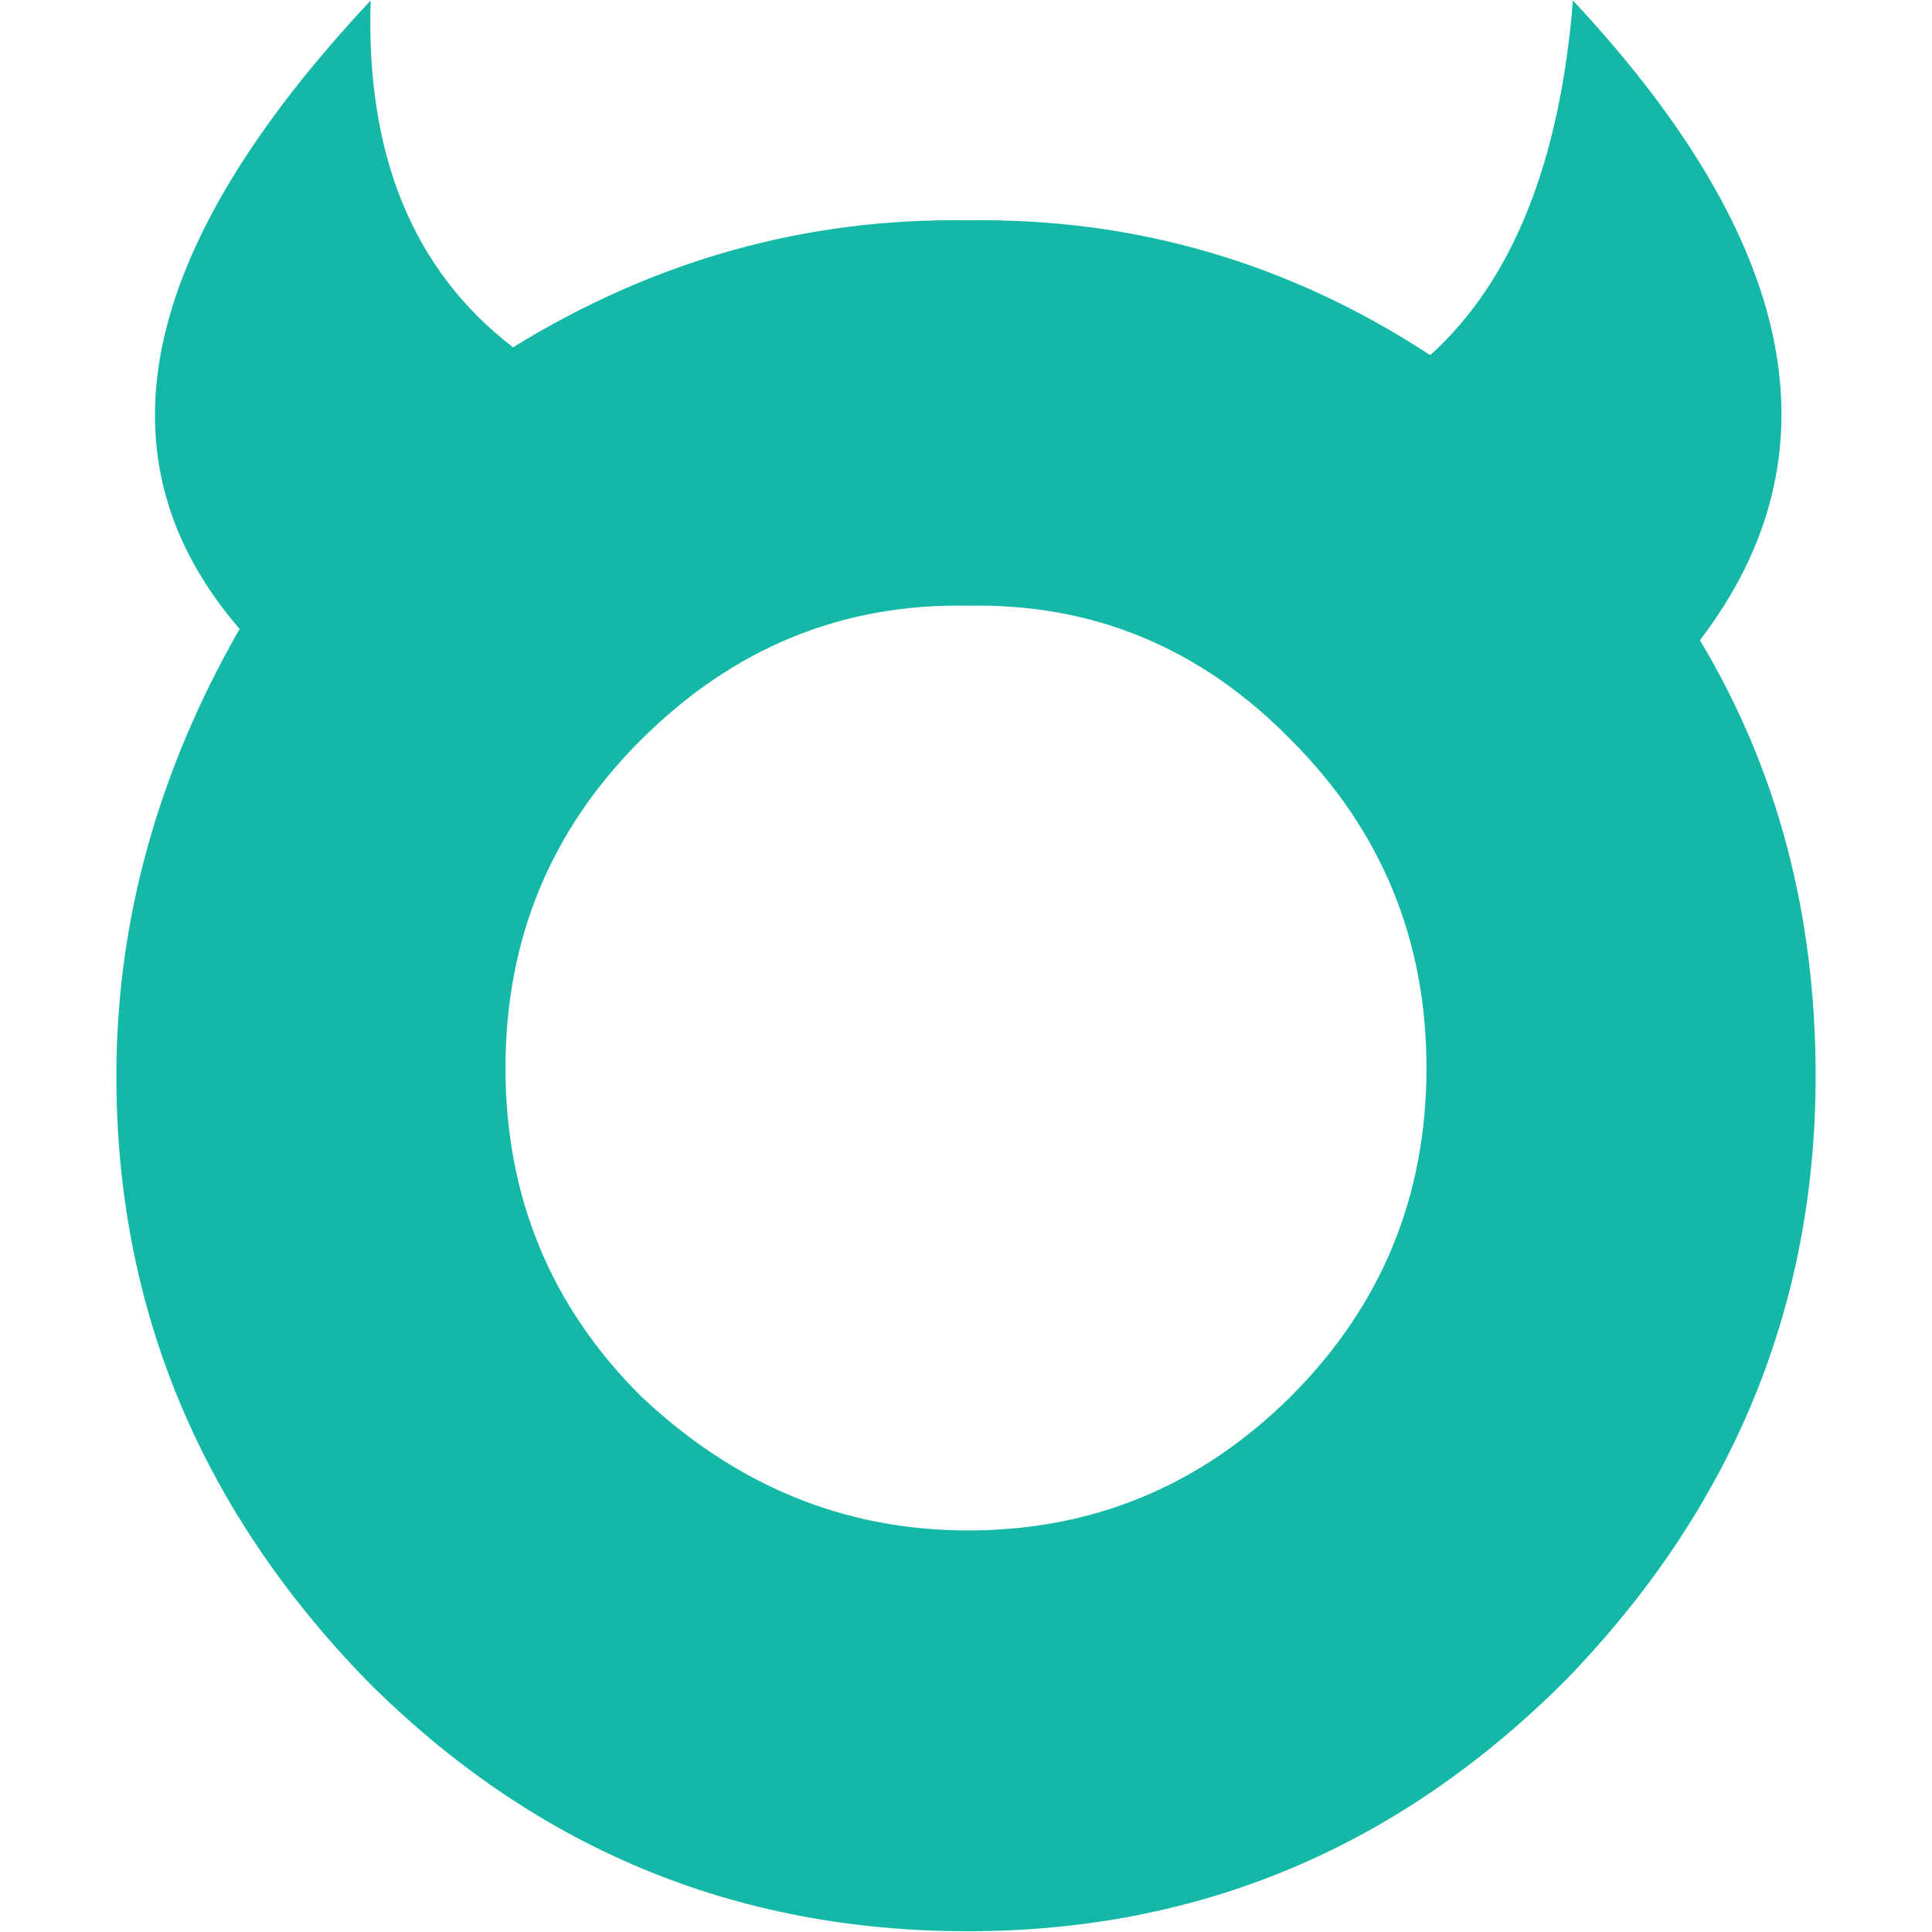
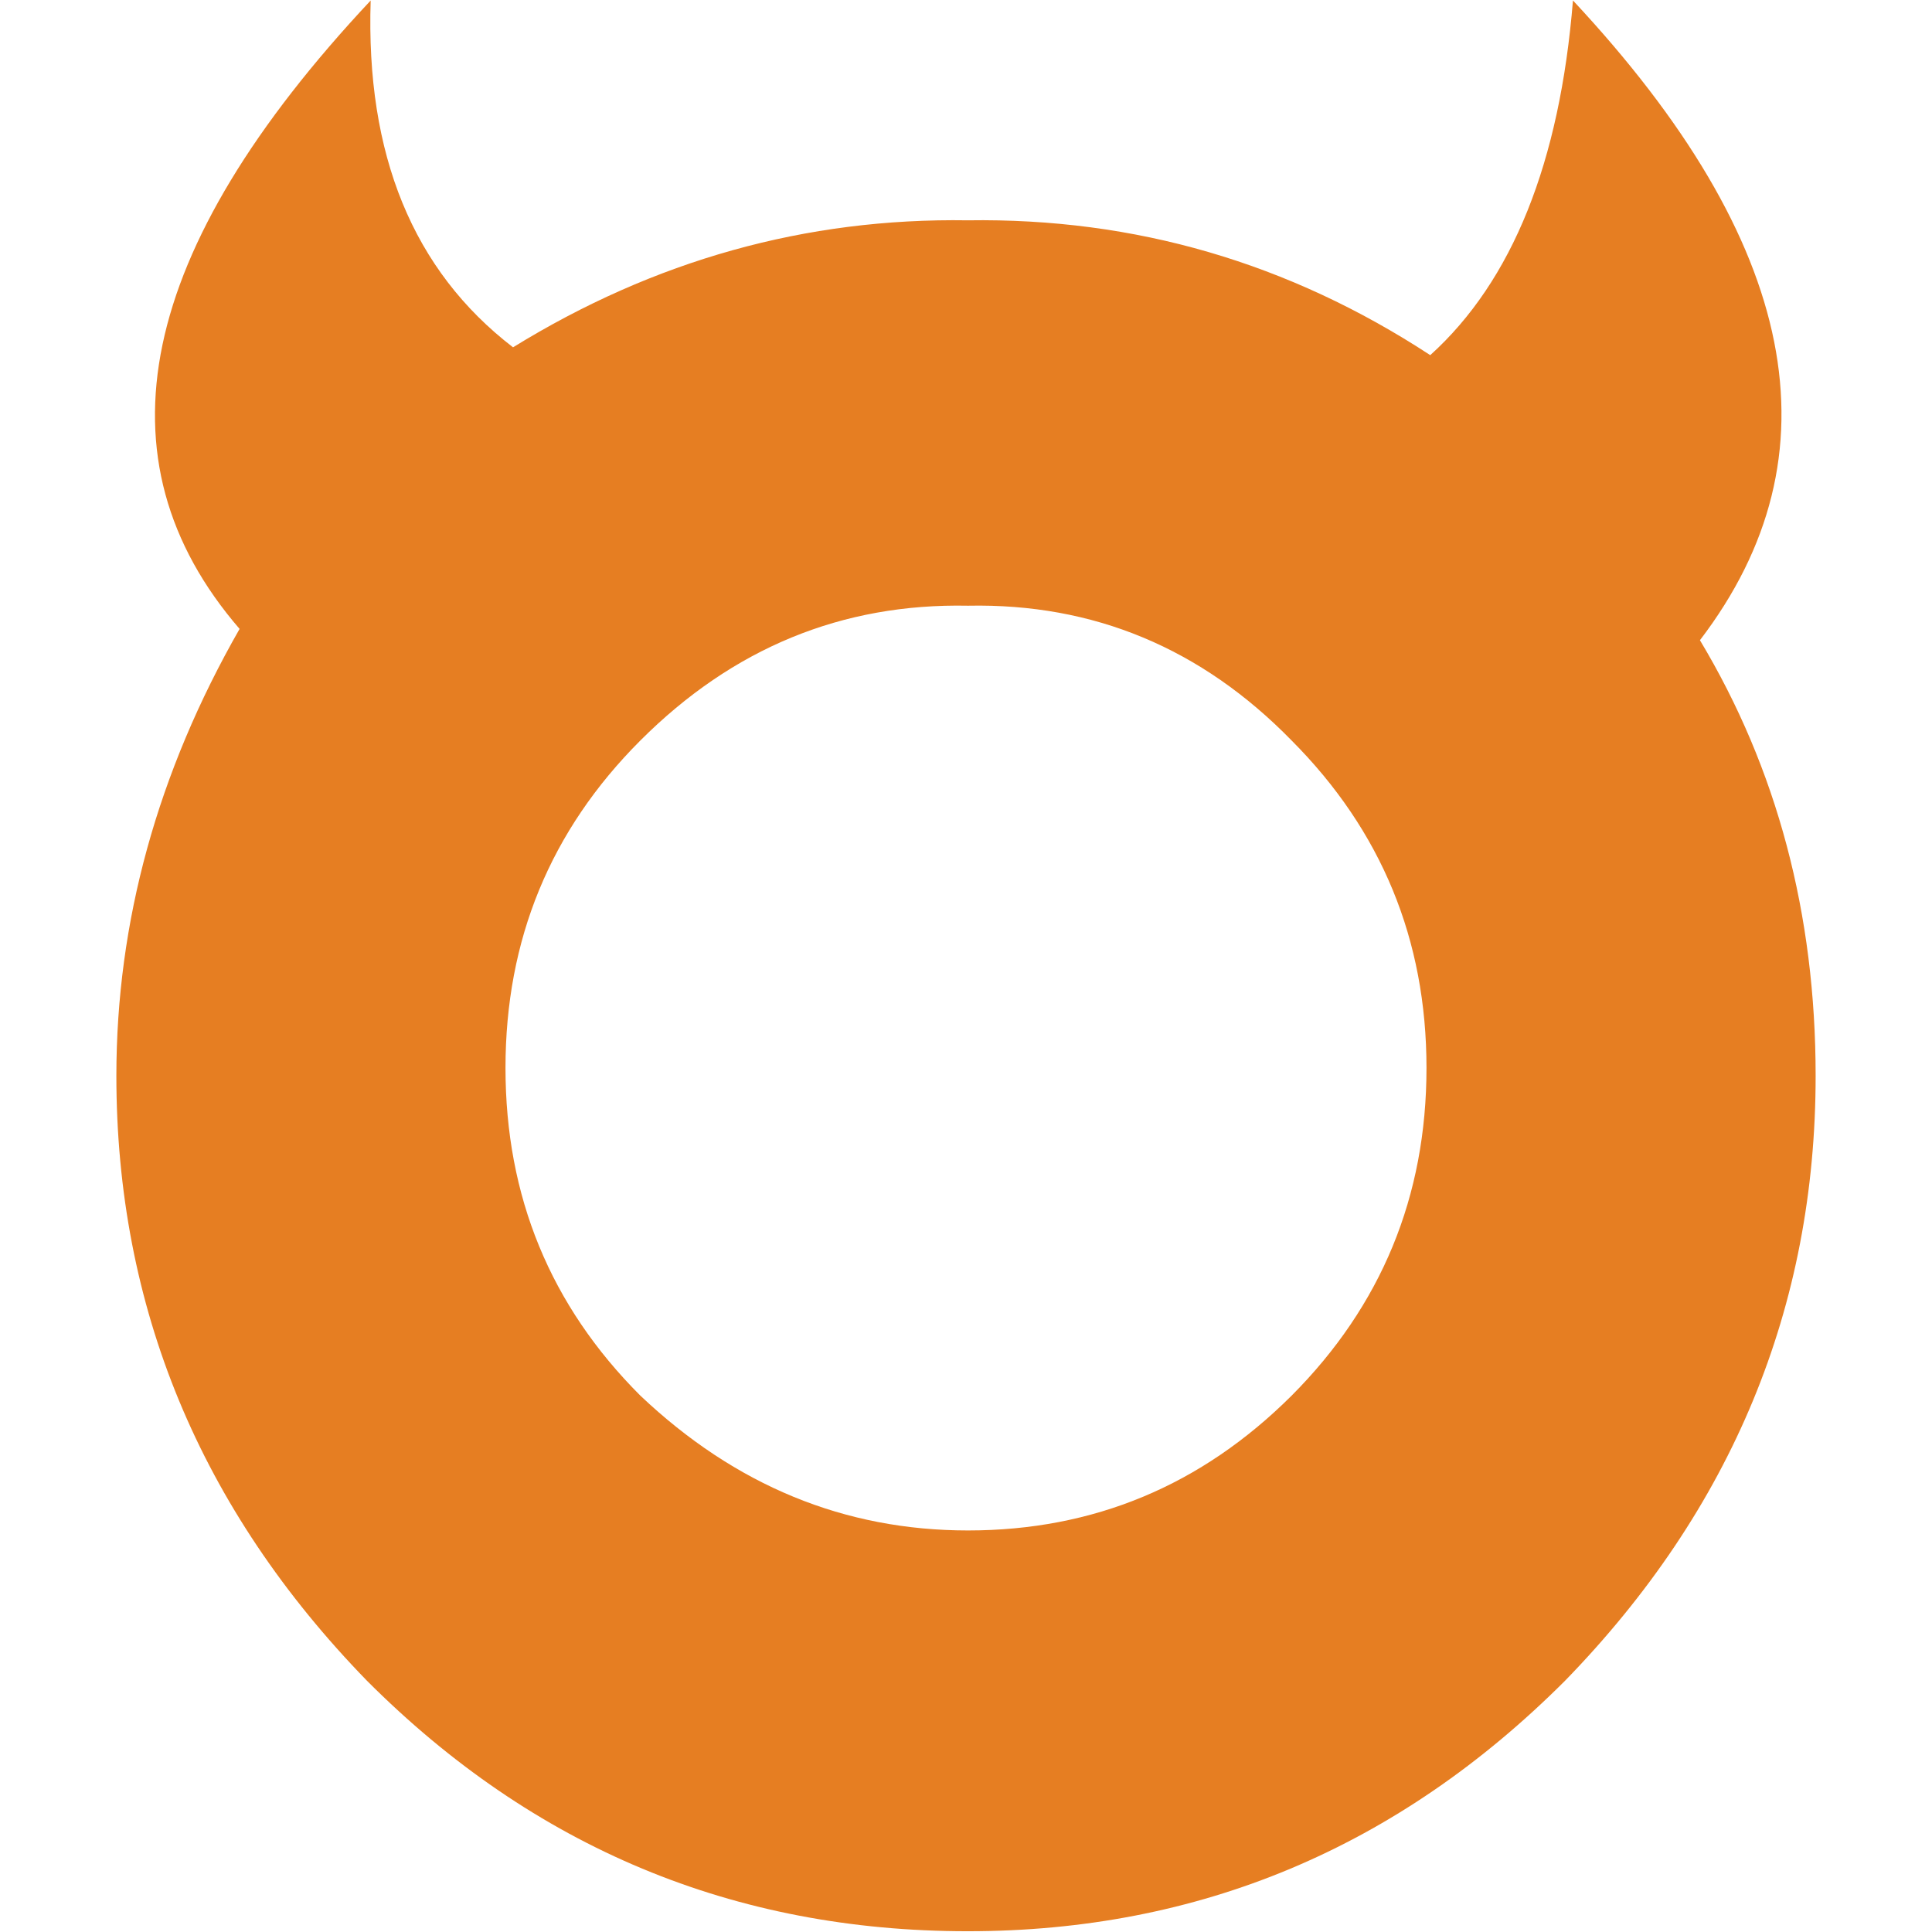
- <svg xmlns="http://www.w3.org/2000/svg" fill="#14b8a6" version="1.1" x="0px" y="0px" viewBox="7 7 86 86" enable-background="new 0 0 100 100" xml:space="preserve">
+ <svg xmlns="http://www.w3.org/2000/svg" fill="#E67E22" version="1.1" x="0px" y="0px" viewBox="7 7 86 86" enable-background="new 0 0 100 100" xml:space="preserve">
  <path d="M77.018,7.021c-0.586,7.217-2.695,12.479-6.352,15.788c-6.295-4.118-13.148-6.114-20.589-6.002  c-7.202-0.112-13.944,1.773-20.24,5.653c-4.452-3.42-6.561-8.571-6.337-15.438c-10.413,11.111-12.354,20.422-5.835,27.973  c-3.657,6.394-5.485,13.038-5.485,19.892c0,10.287,3.713,19.276,11.152,26.926c7.427,7.44,16.346,11.153,26.745,11.153  c10.302,0,19.152-3.713,26.591-11.153c7.439-7.649,11.152-16.639,11.152-26.926c0-7.203-1.717-13.666-5.15-19.389  C88.965,27.261,87.066,17.783,77.018,7.021z M64.496,69.123c-4.02,4.007-8.822,6.003-14.406,6.003  c-5.499,0-10.357-1.996-14.587-6.003c-4.006-4.006-6.002-8.863-6.002-14.586c0-5.709,1.996-10.567,6.002-14.573  c4.118-4.118,8.976-6.114,14.587-6.002c5.583-0.112,10.386,1.884,14.406,6.002c3.992,4.006,6.002,8.864,6.002,14.573  C70.498,60.26,68.488,65.117,64.496,69.123z" />
</svg>
